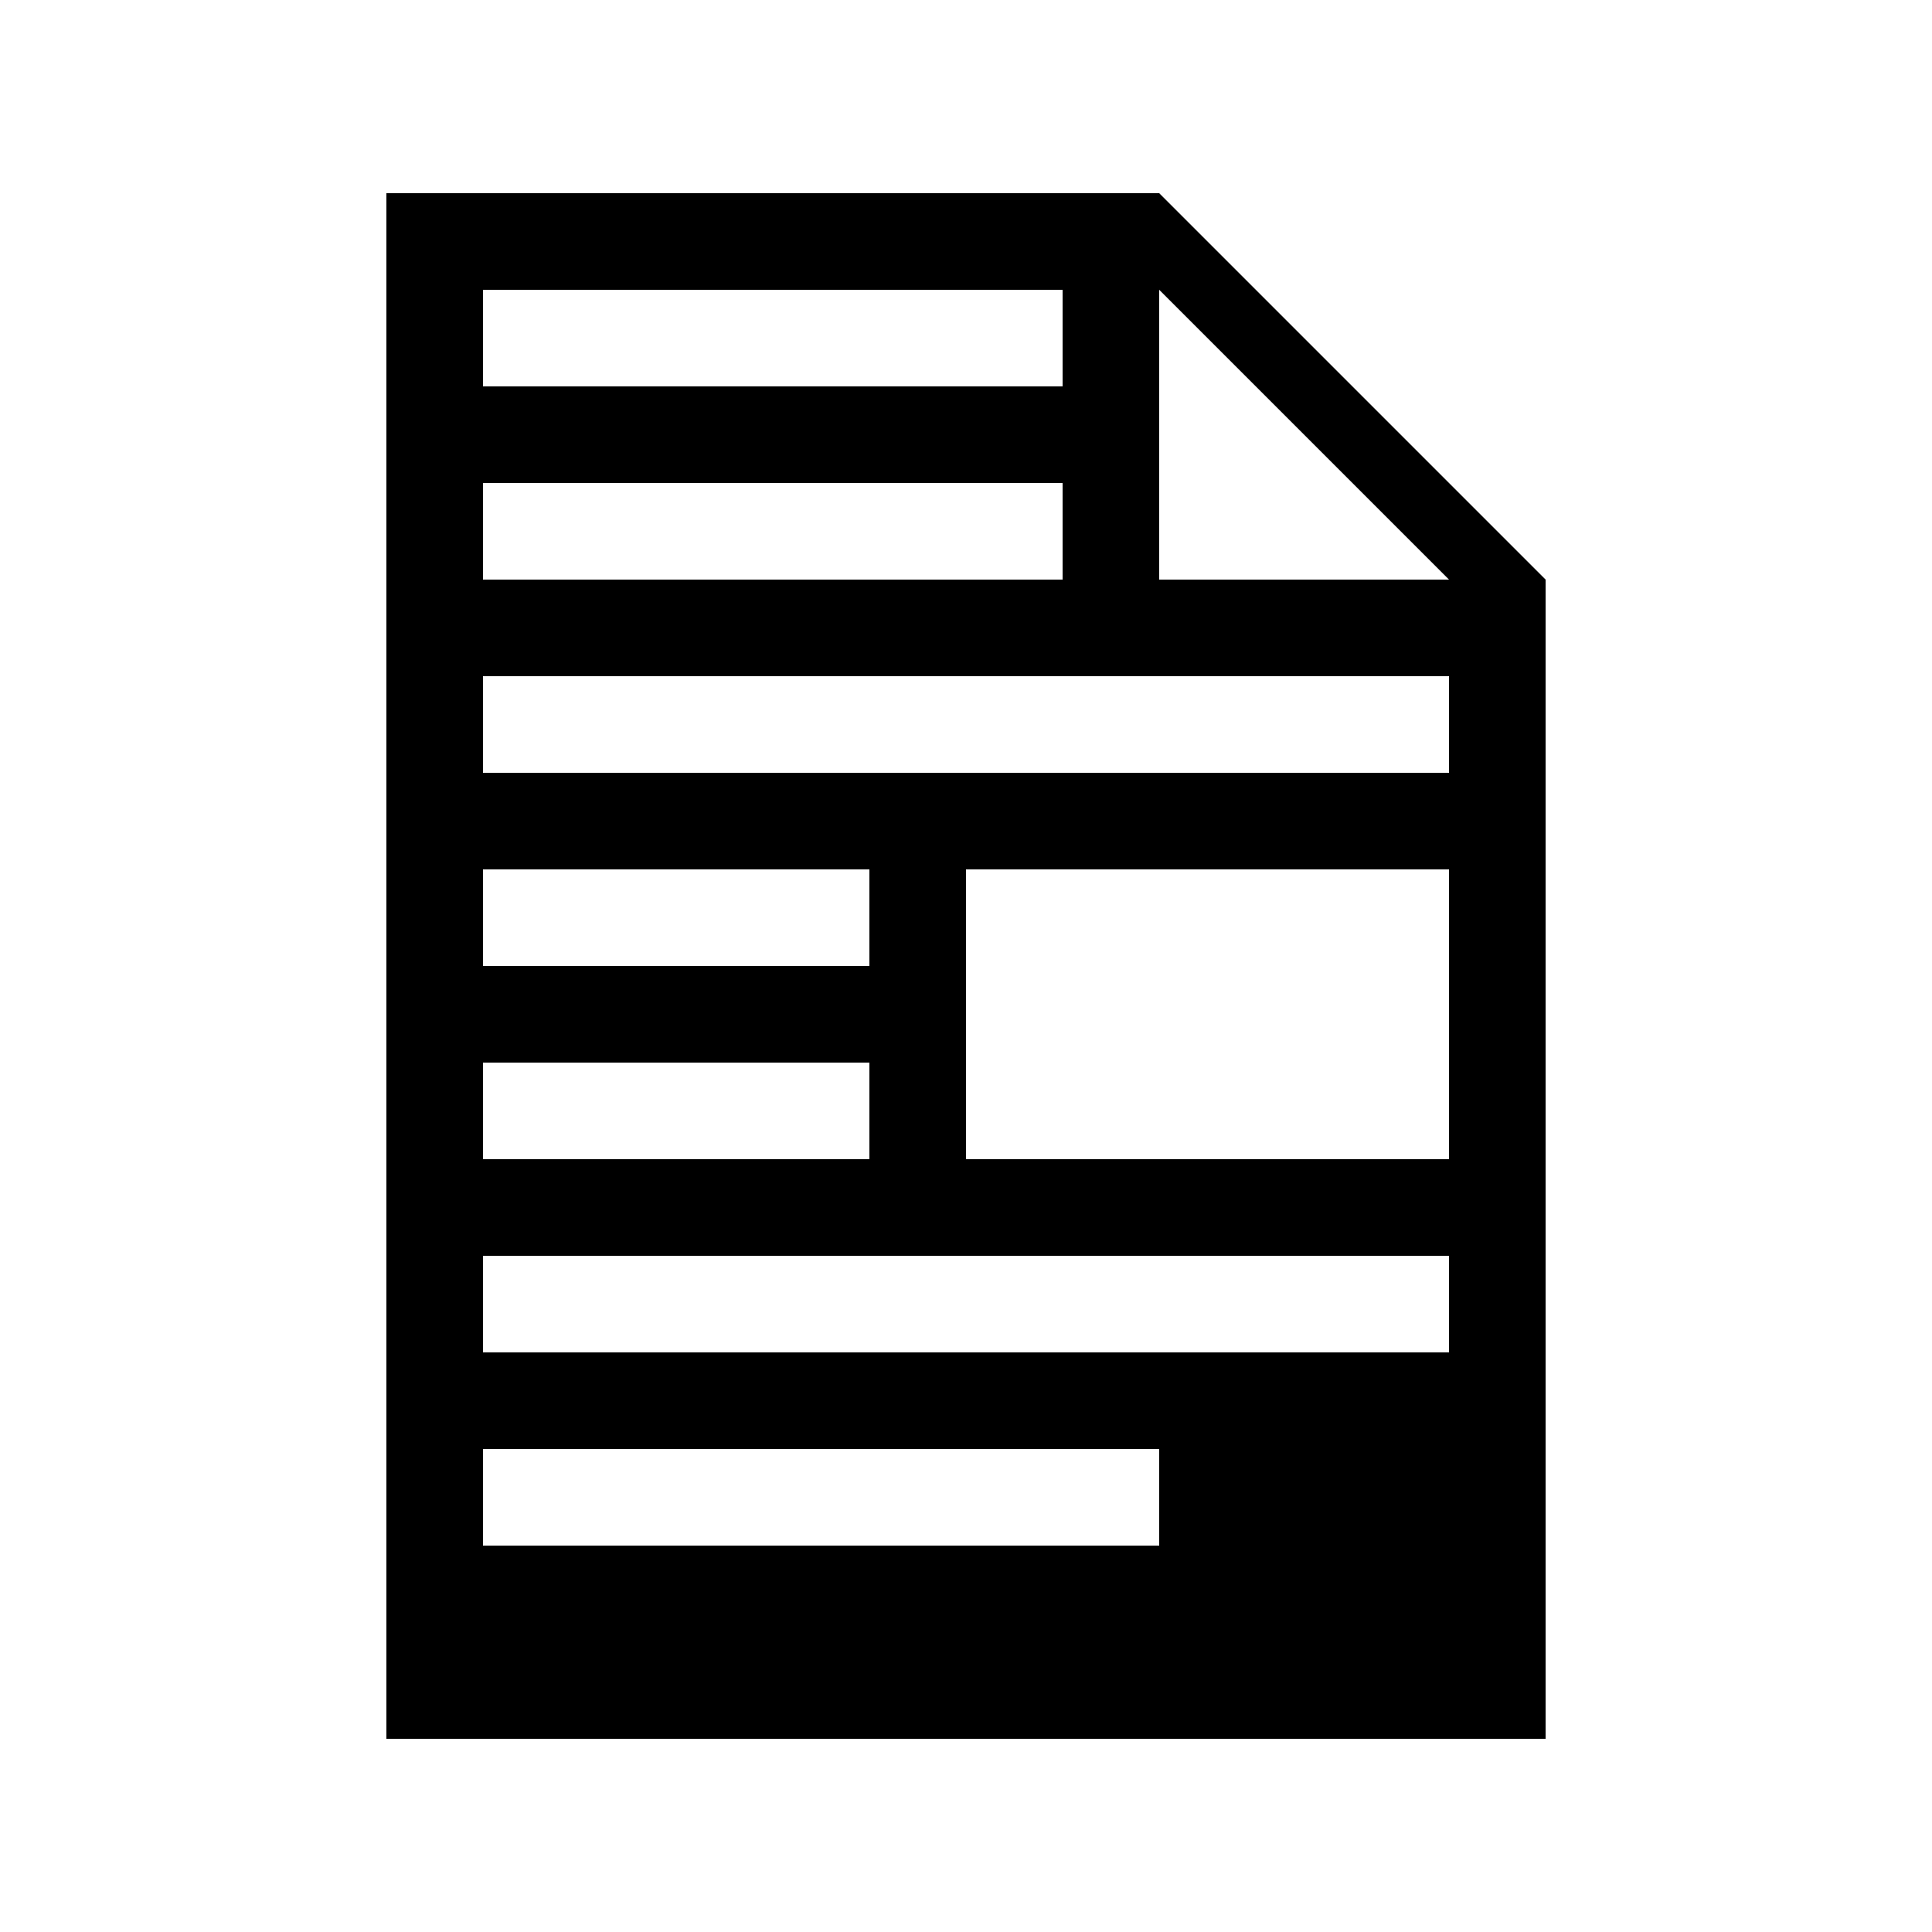
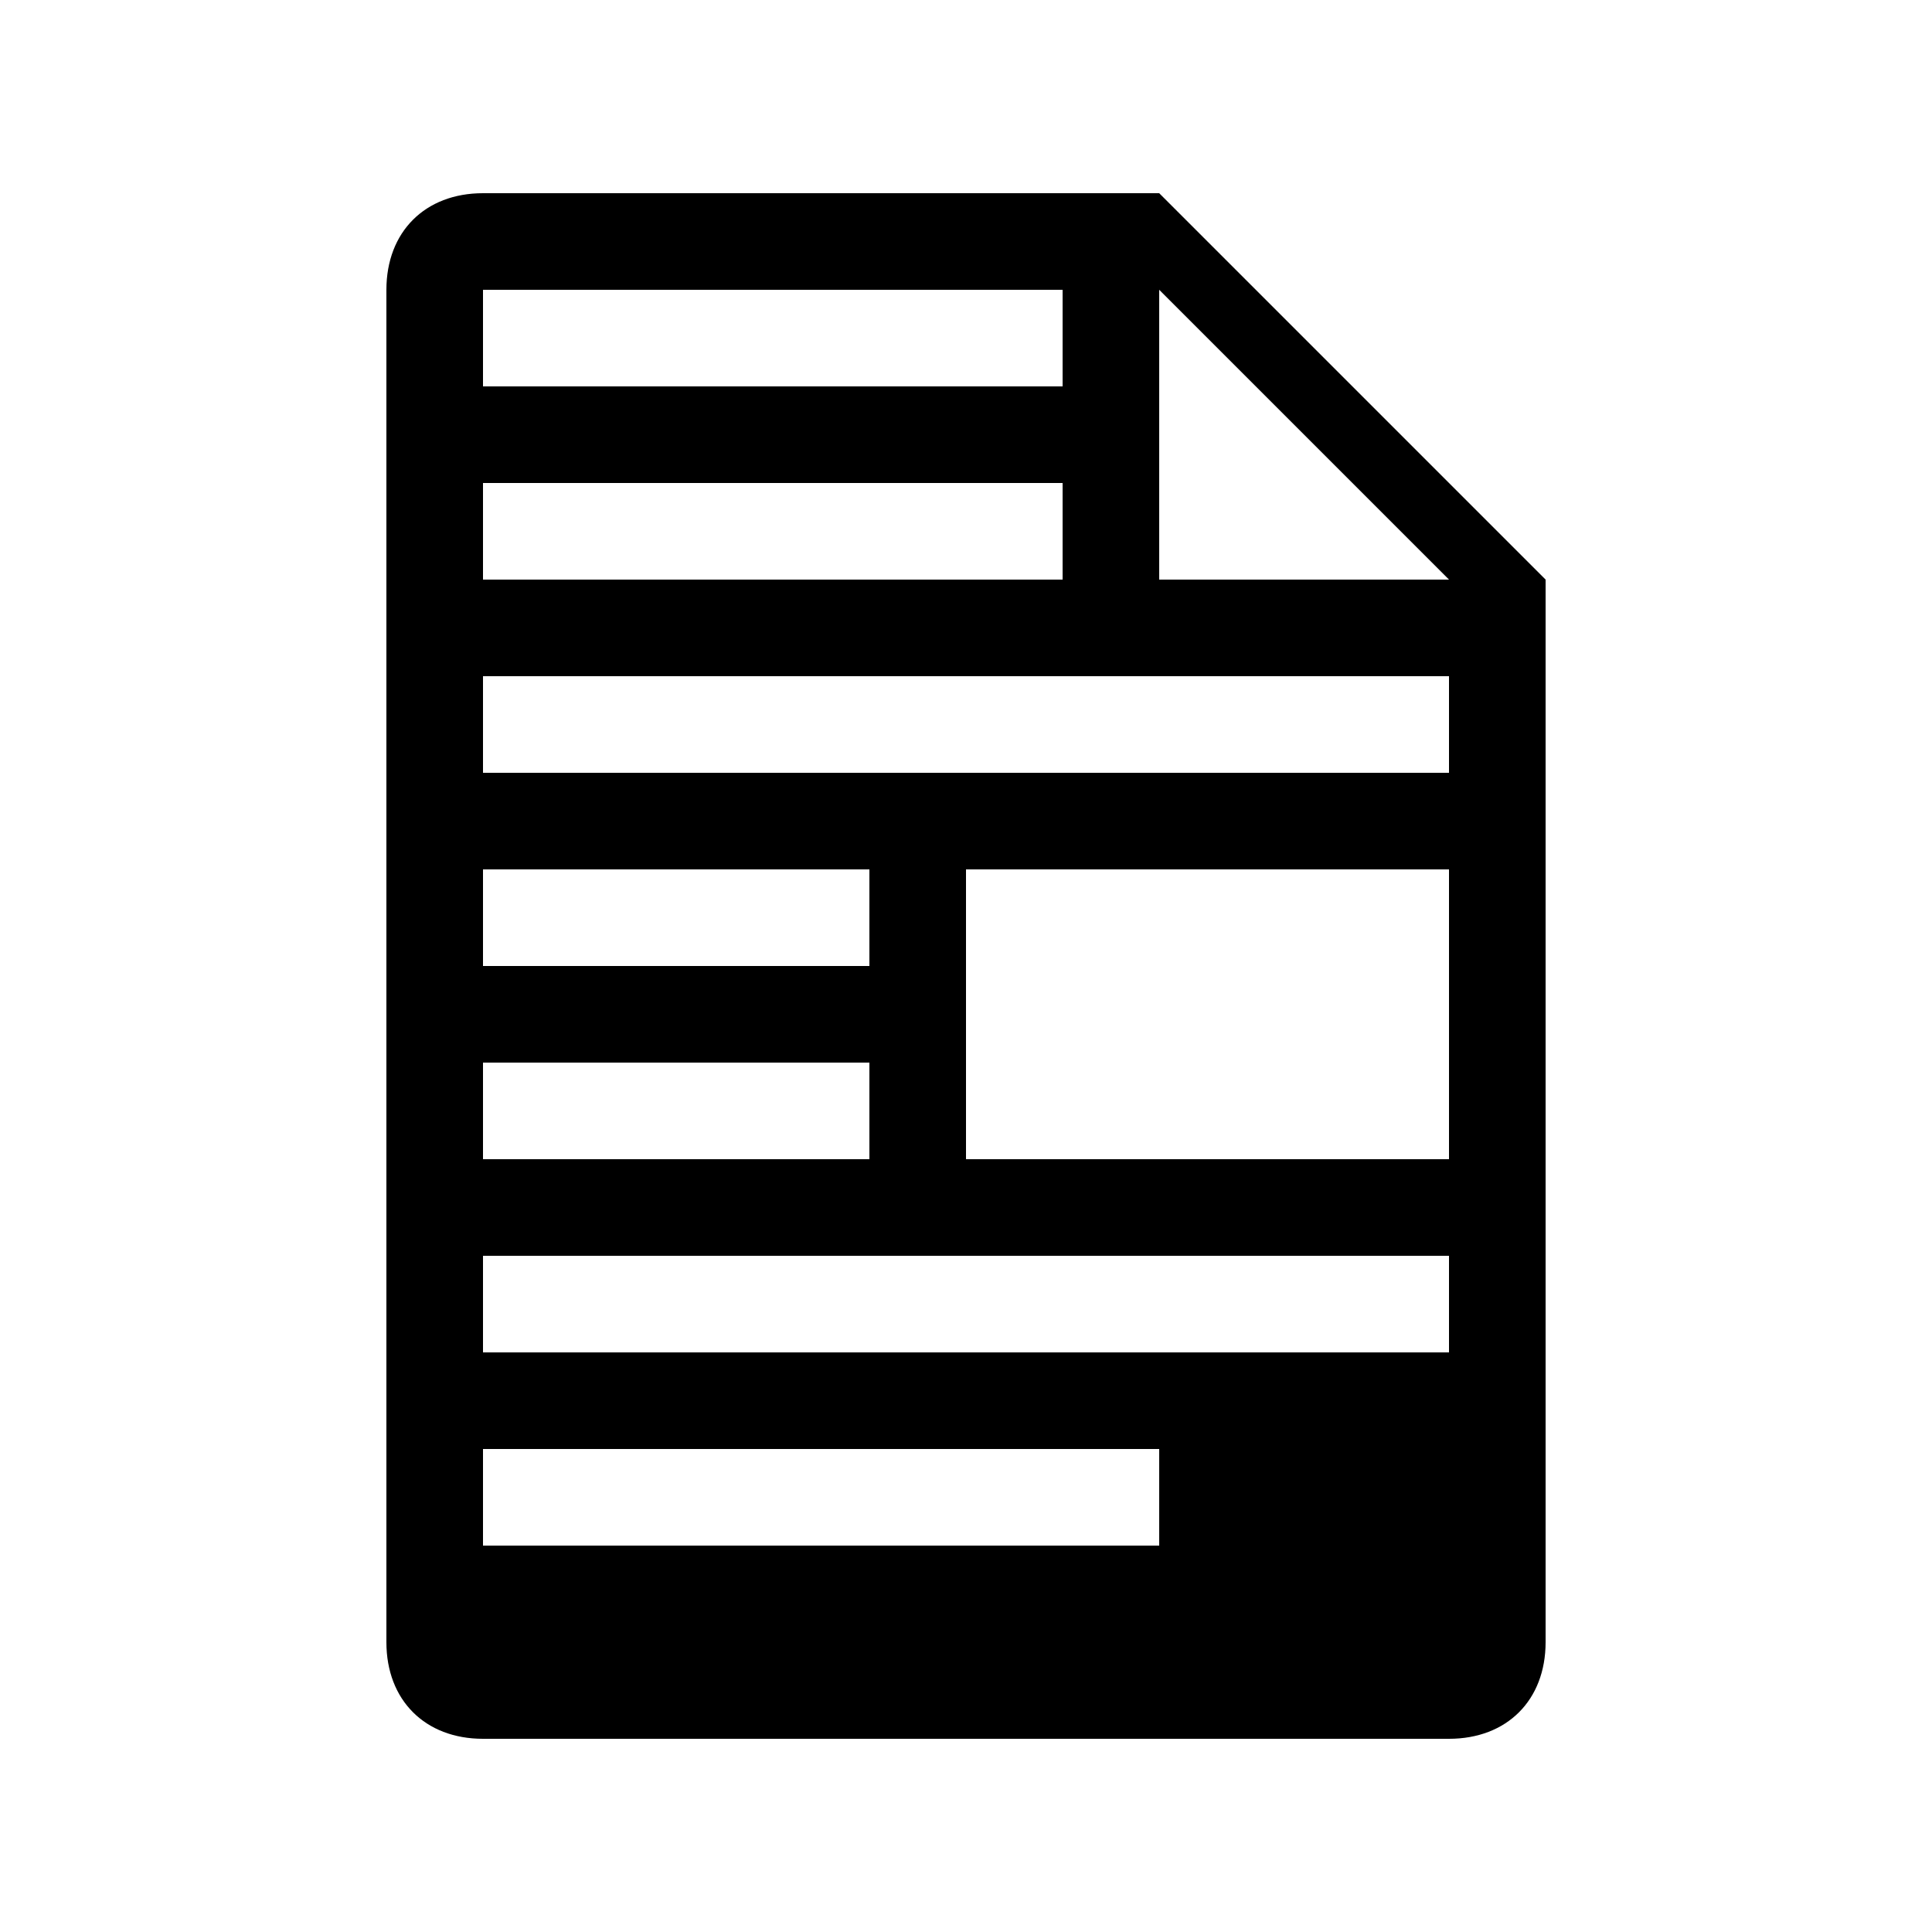
- <svg xmlns="http://www.w3.org/2000/svg" version="1.1" width="20" height="20" viewBox="0 0 20 20">
-   <g>
- </g>
-   <path d="M12 2l4 4v12h-12v-16h8zM5 3v1h6v-1h-6zM12 6h3l-3-3v3zM5 5v1h6v-1h-6zM15 8v-1h-10v1h10zM5 9v1h4v-1h-4zM15 12v-3h-5v3h5zM5 11v1h4v-1h-4zM15 14v-1h-10v1h10zM12 16v-1h-7v1h7z" fill="#000000" />
+ <svg xmlns="http://www.w3.org/2000/svg" version="1.1" id="Layer_1" x="0px" y="0px" viewBox="-295 387 20 20" style="enable-background:new -295 387 20 20;" xml:space="preserve">
+   <path d="M-283,389l4,4v11c0,0.6-0.4,1-1,1h-10c-0.6,0-1-0.4-1-1v-14c0-0.6,0.4-1,1-1H-283z M-290,390v1h6v-1H-290z M-283,393h3l-3-3  V393z M-290,392v1h6v-1H-290z M-280,395v-1h-10v1H-280z M-290,396v1h4v-1H-290z M-280,399v-3h-5v3H-280z M-290,398v1h4v-1H-290z   M-280,401v-1h-10v1H-280z M-283,403v-1h-7v1H-283z" />
</svg>
